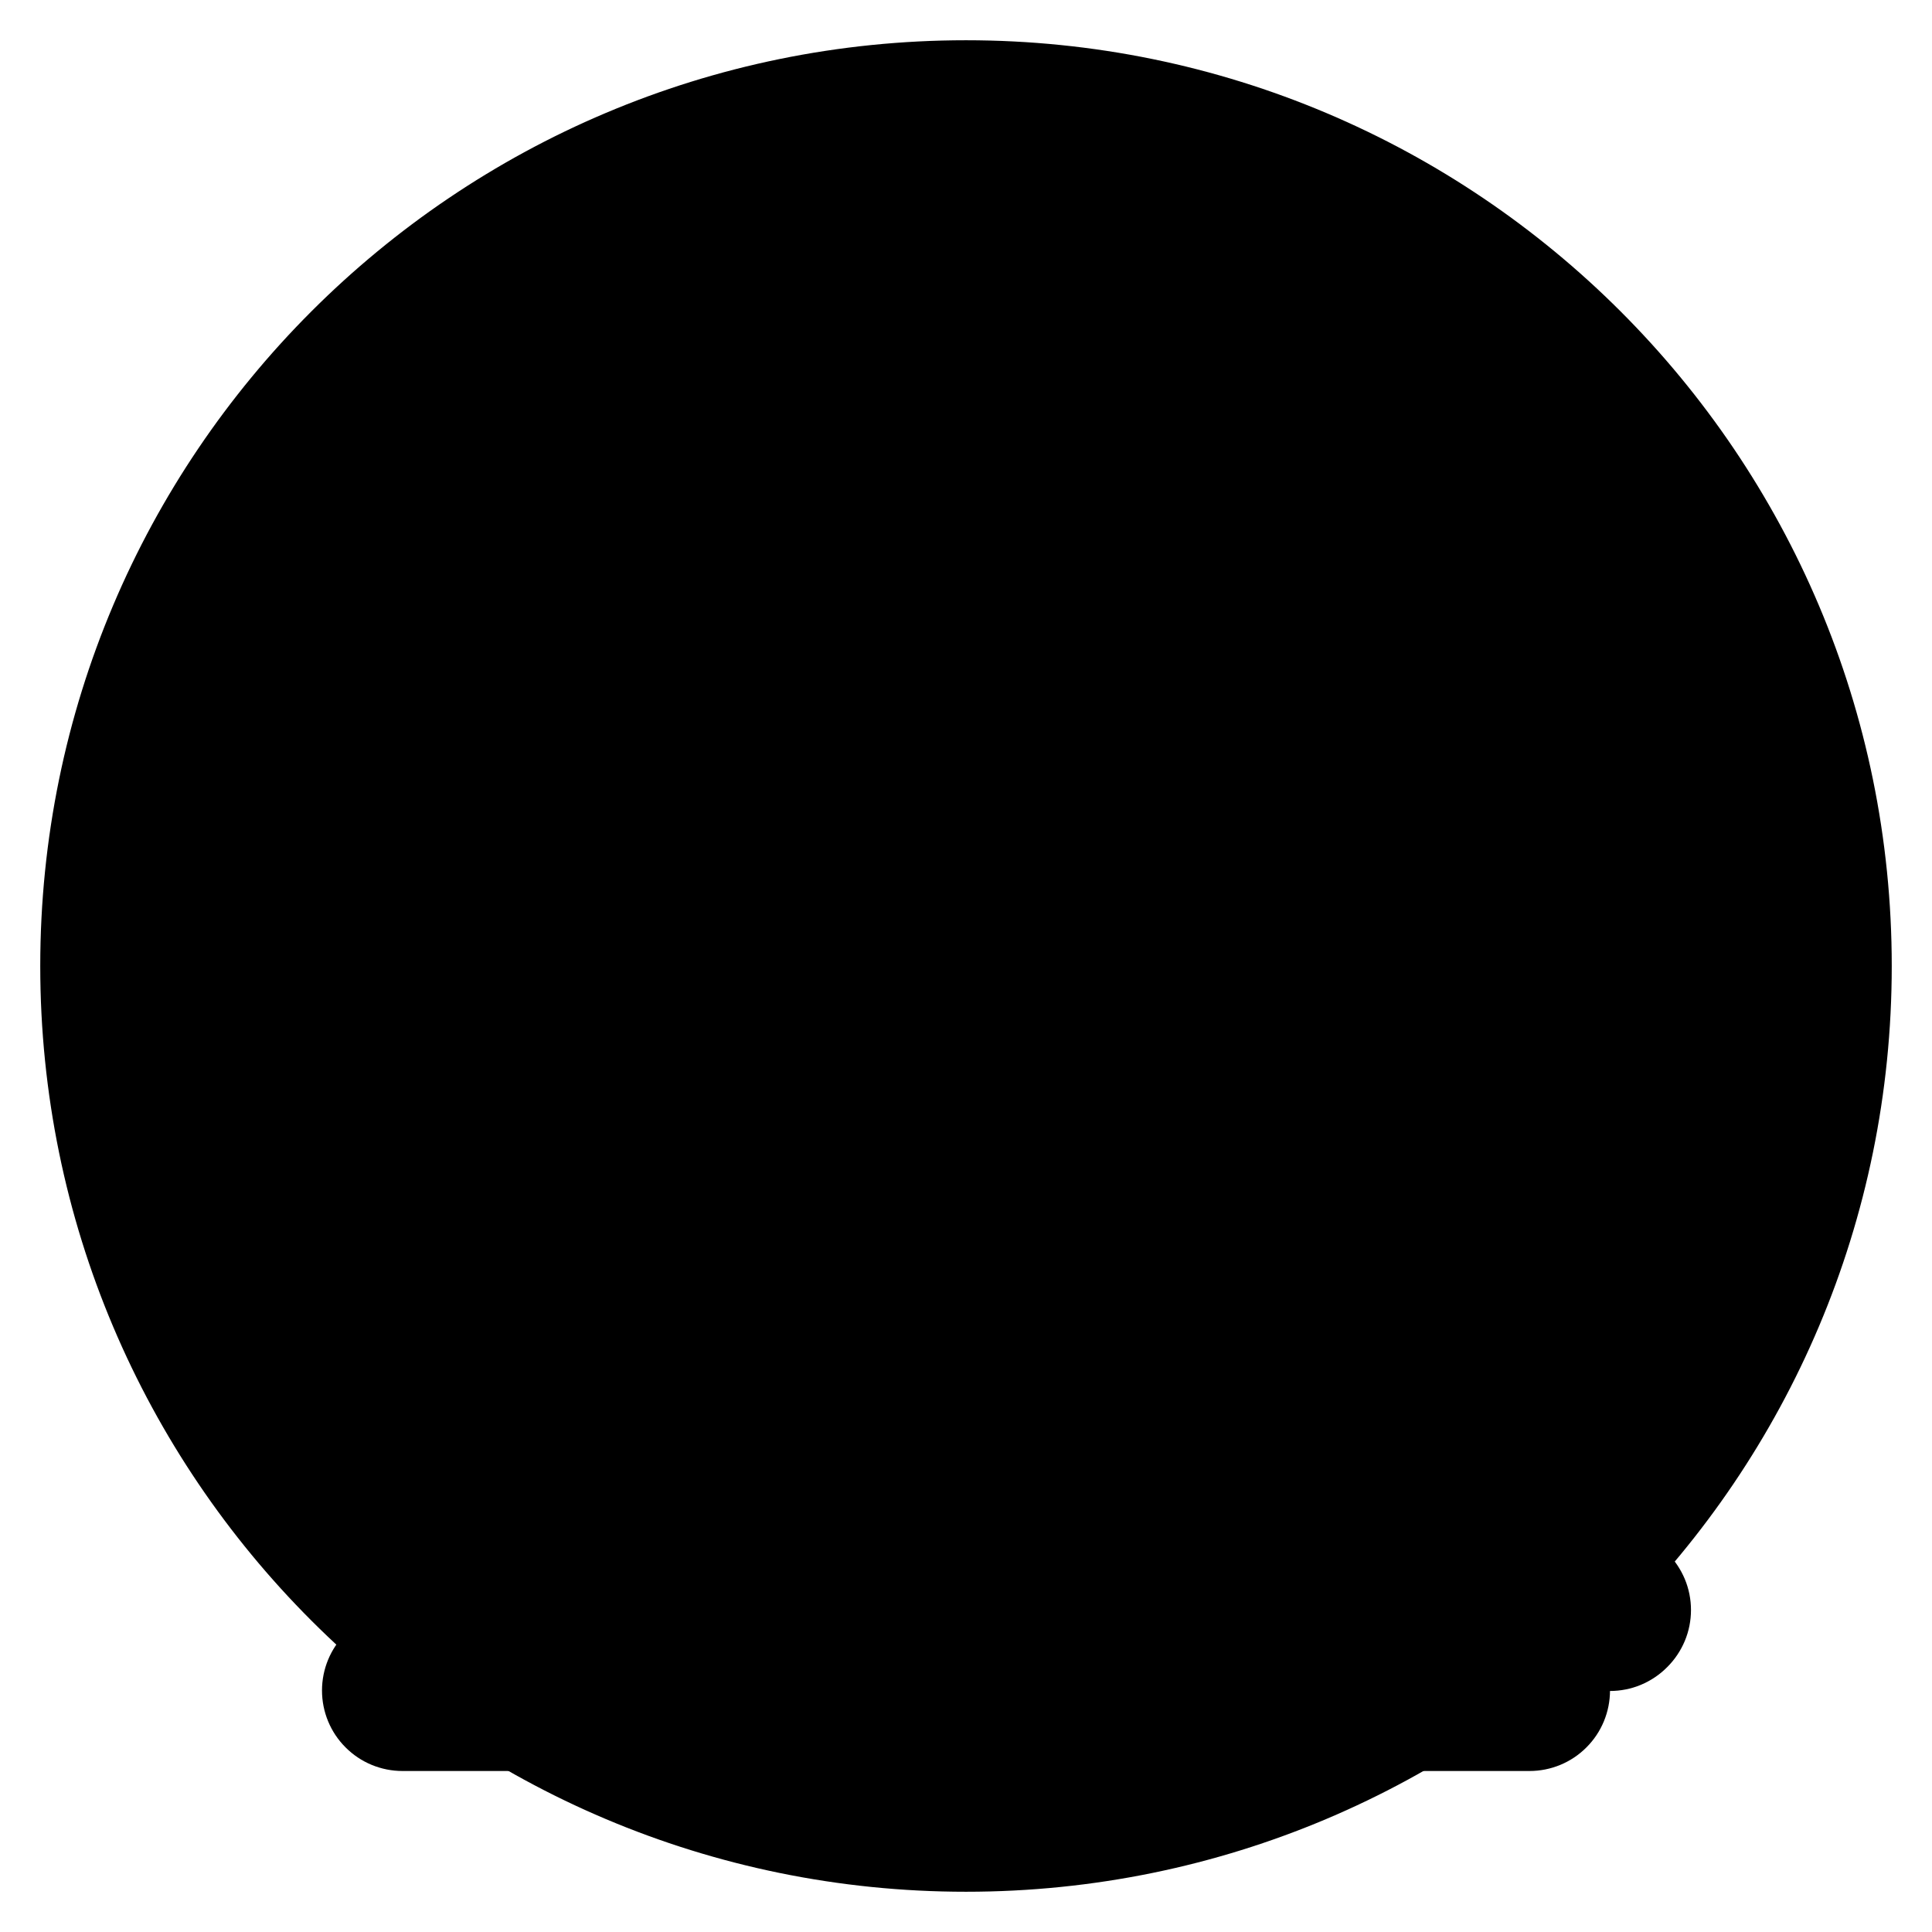
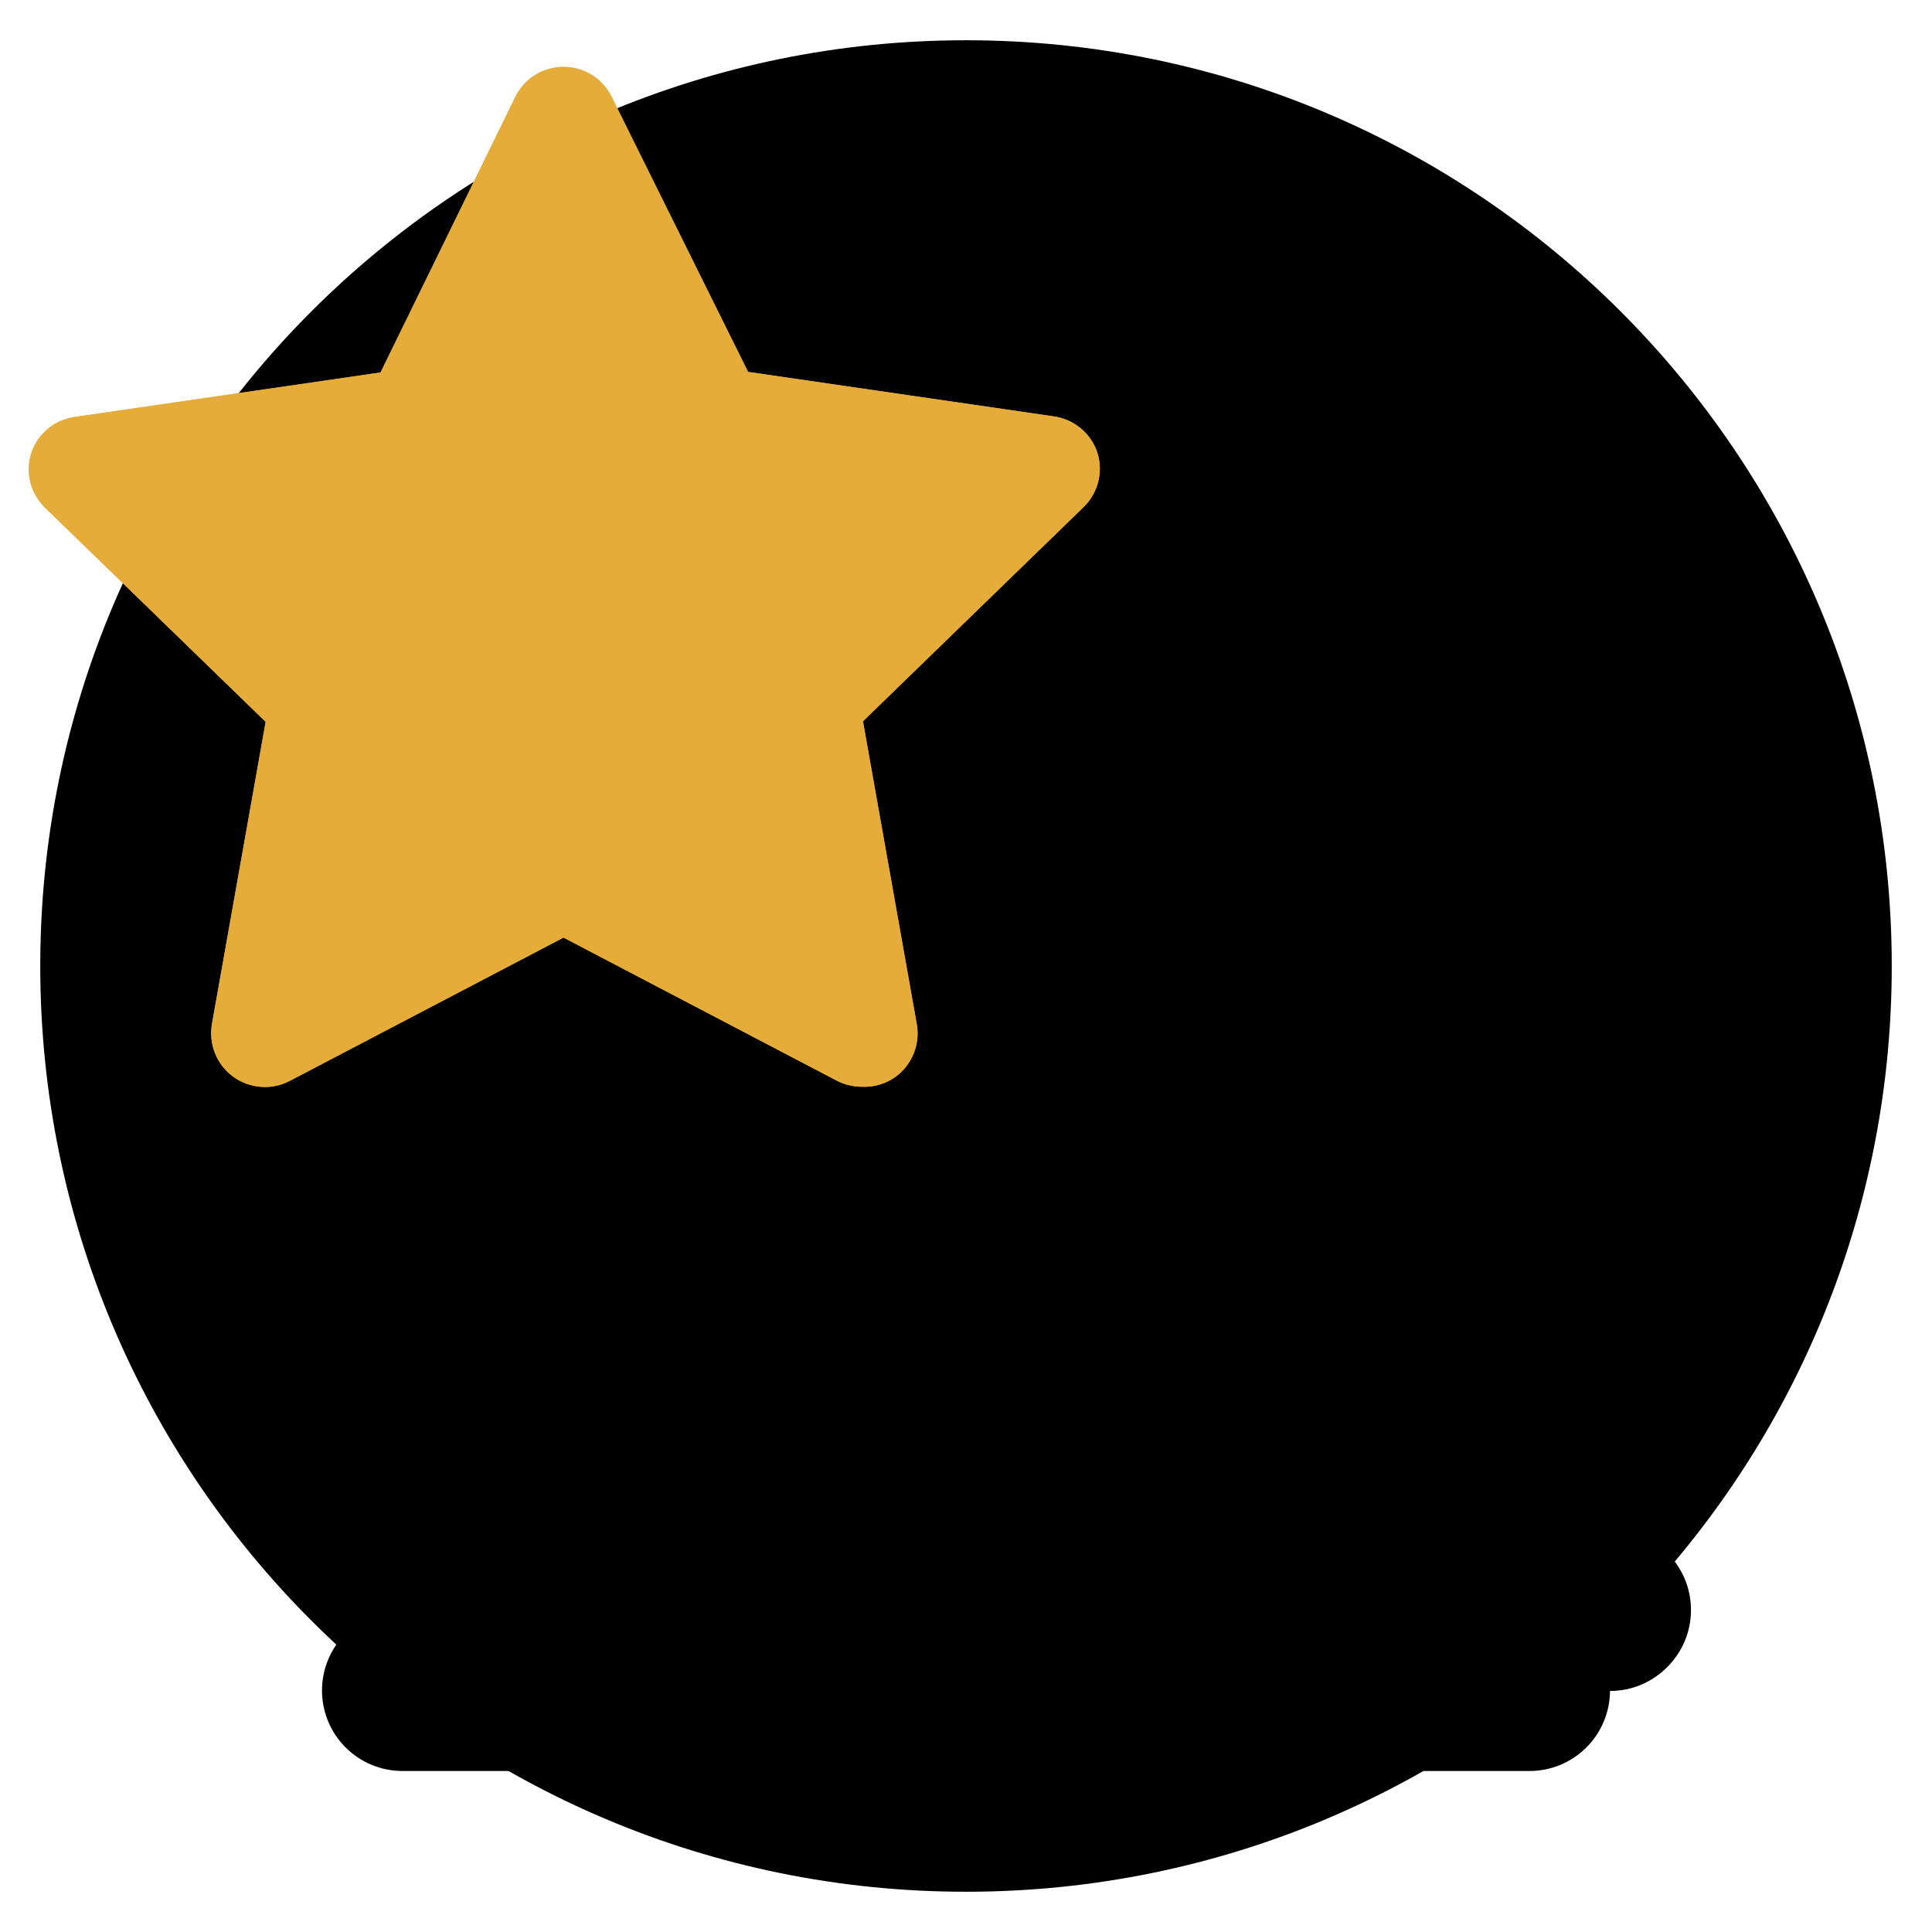
<svg xmlns="http://www.w3.org/2000/svg" width="24" height="24" viewBox="0 0 24 24">
  <g id="logOut">
    <path d="M7 6C7.265 6 7.52 5.895 7.707 5.707C7.895 5.52 8 5.265 8 5C8 4.735 7.895 4.48 7.707 4.293C7.52 4.105 7.265 4 7 4H5C4.735 4 4.48 4.105 4.293 4.293C4.105 4.48 4 4.735 4 5V19C4 19.265 4.105 19.52 4.293 19.707C4.48 19.895 4.735 20 5 20H7C7.265 20 7.52 19.895 7.707 19.707C7.895 19.52 8 19.265 8 19C8 18.735 7.895 18.48 7.707 18.293C7.52 18.105 7.265 18 7 18H6V6H7Z" fill="currentColor" />
    <path d="M20.82 11.42L18 7.42C17.847 7.204 17.615 7.058 17.355 7.013C17.094 6.968 16.826 7.028 16.61 7.18C16.502 7.256 16.41 7.352 16.339 7.464C16.268 7.575 16.221 7.7 16.198 7.83C16.176 7.96 16.18 8.093 16.209 8.222C16.239 8.351 16.293 8.473 16.37 8.58L18.09 11H10C9.735 11 9.48 11.105 9.293 11.293C9.105 11.48 9 11.735 9 12C9 12.265 9.105 12.52 9.293 12.707C9.48 12.895 9.735 13 10 13H18L16.2 15.4C16.121 15.505 16.064 15.625 16.031 15.752C15.999 15.879 15.992 16.011 16.01 16.141C16.029 16.271 16.073 16.396 16.14 16.509C16.206 16.622 16.295 16.721 16.4 16.8C16.573 16.93 16.784 17 17 17C17.155 17 17.308 16.964 17.447 16.894C17.586 16.825 17.707 16.724 17.8 16.6L20.8 12.6C20.928 12.431 20.999 12.225 21.003 12.013C21.006 11.801 20.942 11.593 20.82 11.42Z" fill="currentColor" />
  </g>
  <g id="eyeOutline">
    <path d="M21.87 11.5C21.23 10.39 17.71 4.82 11.73 5C6.2 5.14 3 10 2.13 11.5C2.042 11.652 1.996 11.825 1.996 12C1.996 12.175 2.042 12.348 2.13 12.5C2.76 13.59 6.13 19 12.02 19H12.27C17.8 18.86 21.01 14 21.87 12.5C21.958 12.348 22.004 12.175 22.004 12C22.004 11.825 21.958 11.652 21.87 11.5ZM12.22 17C7.91 17.1 5.1 13.41 4.22 12C5.22 10.39 7.83 7.1 11.83 7C16.12 6.89 18.94 10.59 19.83 12C18.8 13.61 16.22 16.9 12.22 17Z" fill="currentColor" />
    <path d="M12 8.5C11.308 8.5 10.631 8.705 10.056 9.09C9.48 9.474 9.031 10.021 8.766 10.661C8.502 11.3 8.432 12.004 8.567 12.683C8.702 13.362 9.036 13.985 9.525 14.475C10.015 14.964 10.638 15.298 11.317 15.433C11.996 15.568 12.7 15.498 13.339 15.234C13.979 14.969 14.526 14.52 14.91 13.944C15.295 13.369 15.5 12.692 15.5 12C15.5 11.072 15.131 10.181 14.475 9.525C13.819 8.869 12.928 8.5 12 8.5ZM12 13.5C11.703 13.5 11.413 13.412 11.167 13.247C10.92 13.082 10.728 12.848 10.614 12.574C10.501 12.3 10.471 11.998 10.529 11.707C10.587 11.416 10.73 11.149 10.939 10.939C11.149 10.73 11.416 10.587 11.707 10.529C11.998 10.471 12.3 10.501 12.574 10.614C12.848 10.728 13.082 10.92 13.247 11.167C13.412 11.413 13.5 11.703 13.5 12C13.5 12.398 13.342 12.779 13.061 13.061C12.779 13.342 12.398 13.5 12 13.5Z" fill="currentColor" />
  </g>
  <g id="searchOutline">
    <path d="M20.71 19.29L17.31 15.9C18.407 14.502 19.002 12.777 19 11C19 9.418 18.531 7.871 17.652 6.555C16.773 5.24 15.523 4.214 14.062 3.609C12.6 3.003 10.991 2.845 9.439 3.154C7.887 3.462 6.462 4.224 5.343 5.343C4.224 6.462 3.462 7.887 3.154 9.439C2.845 10.991 3.003 12.6 3.609 14.062C4.214 15.523 5.24 16.773 6.555 17.652C7.871 18.531 9.418 19 11 19C12.777 19.002 14.502 18.407 15.9 17.31L19.29 20.71C19.383 20.804 19.494 20.878 19.615 20.929C19.737 20.98 19.868 21.006 20 21.006C20.132 21.006 20.263 20.98 20.385 20.929C20.506 20.878 20.617 20.804 20.71 20.71C20.804 20.617 20.878 20.506 20.929 20.385C20.98 20.263 21.006 20.132 21.006 20C21.006 19.868 20.98 19.737 20.929 19.615C20.878 19.494 20.804 19.383 20.71 19.29ZM5 11C5 9.813 5.352 8.653 6.011 7.667C6.67 6.68 7.608 5.911 8.704 5.457C9.8 5.003 11.007 4.884 12.171 5.115C13.334 5.347 14.403 5.918 15.243 6.757C16.082 7.596 16.653 8.666 16.885 9.829C17.116 10.993 16.997 12.2 16.543 13.296C16.089 14.393 15.32 15.329 14.333 15.989C13.347 16.648 12.187 17 11 17C9.409 17 7.883 16.368 6.757 15.243C5.632 14.117 5 12.591 5 11Z" fill="currentColor" />
  </g>
  <g id="closeOutline">
    <path d="M13.41 12L17.71 7.71C17.898 7.522 18.004 7.266 18.004 7C18.004 6.734 17.898 6.478 17.71 6.29C17.522 6.102 17.266 5.996 17 5.996C16.734 5.996 16.478 6.102 16.29 6.29L12 10.59L7.71 6.29C7.522 6.102 7.266 5.996 7 5.996C6.734 5.996 6.478 6.102 6.29 6.29C6.102 6.478 5.996 6.734 5.996 7C5.996 7.266 6.102 7.522 6.29 7.71L10.59 12L6.29 16.29C6.196 16.383 6.122 16.494 6.071 16.615C6.02 16.737 5.994 16.868 5.994 17C5.994 17.132 6.02 17.263 6.071 17.385C6.122 17.506 6.196 17.617 6.29 17.71C6.383 17.804 6.494 17.878 6.615 17.929C6.737 17.98 6.868 18.006 7 18.006C7.132 18.006 7.263 17.98 7.385 17.929C7.506 17.878 7.617 17.804 7.71 17.71L12 13.41L16.29 17.71C16.383 17.804 16.494 17.878 16.615 17.929C16.737 17.98 16.868 18.006 17 18.006C17.132 18.006 17.263 17.98 17.385 17.929C17.506 17.878 17.617 17.804 17.71 17.71C17.804 17.617 17.878 17.506 17.929 17.385C17.98 17.263 18.006 17.132 18.006 17C18.006 16.868 17.98 16.737 17.929 16.615C17.878 16.494 17.804 16.383 17.71 16.29L13.41 12Z" fill="currentColor" />
  </g>
  <g id="editOutline">
    <path d="M19 20H5C4.735 20 4.48 20.105 4.293 20.293C4.105 20.48 4 20.735 4 21C4 21.265 4.105 21.52 4.293 21.707C4.48 21.895 4.735 22 5 22H19C19.265 22 19.52 21.895 19.707 21.707C19.895 21.52 20 21.265 20 21C20 20.735 19.895 20.48 19.707 20.293C19.52 20.105 19.265 20 19 20Z" fill="currentColor" />
    <path d="M5 18H5.09L9.26 17.62C9.717 17.575 10.144 17.373 10.47 17.05L19.47 8.05C19.819 7.681 20.008 7.189 19.995 6.681C19.982 6.173 19.768 5.691 19.4 5.34L16.66 2.6C16.302 2.264 15.834 2.071 15.343 2.058C14.853 2.046 14.375 2.213 14 2.53L5 11.53C4.677 11.856 4.476 12.283 4.43 12.74L4 16.91C3.987 17.056 4.006 17.204 4.056 17.342C4.106 17.481 4.186 17.606 4.29 17.71C4.383 17.803 4.494 17.876 4.616 17.926C4.738 17.976 4.868 18.001 5 18ZM15.27 4L18 6.73L16 8.68L13.32 6L15.27 4ZM6.37 12.91L12 7.32L14.7 10.02L9.1 15.62L6.1 15.9L6.37 12.91Z" fill="currentColor" />
  </g>
  <g id="group1399">
    <circle cx="12" cy="12" r="11" stroke="currentColor" />
    <path d="M12 13C12.552 13 13 12.552 13 12C13 11.448 12.552 11 12 11C11.448 11 11 11.448 11 12C11 12.552 11.448 13 12 13Z" fill="currentColor" />
    <path d="M12 9.5C12.552 9.5 13 9.052 13 8.5C13 7.948 12.552 7.5 12 7.5C11.448 7.5 11 7.948 11 8.5C11 9.052 11.448 9.5 12 9.5Z" fill="currentColor" />
    <path d="M12 16.5C12.552 16.5 13 16.052 13 15.5C13 14.948 12.552 14.5 12 14.5C11.448 14.5 11 14.948 11 15.5C11 16.052 11.448 16.5 12 16.5Z" fill="currentColor" />
  </g>
  <g id="personOutline">
    <path d="M12 11C12.791 11 13.565 10.765 14.222 10.326C14.88 9.886 15.393 9.262 15.695 8.531C15.998 7.8 16.078 6.996 15.923 6.22C15.769 5.444 15.388 4.731 14.828 4.172C14.269 3.612 13.556 3.231 12.78 3.077C12.004 2.923 11.2 3.002 10.469 3.304C9.738 3.607 9.114 4.12 8.674 4.778C8.235 5.436 8 6.209 8 7C8 8.061 8.421 9.078 9.172 9.828C9.922 10.579 10.939 11 12 11ZM12 5C12.396 5 12.782 5.117 13.111 5.337C13.44 5.557 13.696 5.869 13.848 6.235C13.999 6.6 14.039 7.002 13.962 7.39C13.884 7.778 13.694 8.135 13.414 8.414C13.134 8.694 12.778 8.884 12.39 8.962C12.002 9.039 11.6 8.999 11.235 8.848C10.869 8.696 10.557 8.44 10.337 8.111C10.117 7.782 10 7.396 10 7C10 6.47 10.211 5.961 10.586 5.586C10.961 5.211 11.47 5 12 5Z" fill="currentColor" />
    <path d="M12 13C10.143 13 8.363 13.738 7.05 15.05C5.737 16.363 5 18.143 5 20C5 20.265 5.105 20.52 5.293 20.707C5.48 20.895 5.735 21 6 21C6.265 21 6.52 20.895 6.707 20.707C6.895 20.52 7 20.265 7 20C7 18.674 7.527 17.402 8.464 16.465C9.402 15.527 10.674 15 12 15C13.326 15 14.598 15.527 15.536 16.465C16.473 17.402 17 18.674 17 20C17 20.265 17.105 20.52 17.293 20.707C17.48 20.895 17.735 21 18 21C18.265 21 18.52 20.895 18.707 20.707C18.895 20.52 19 20.265 19 20C19 18.143 18.262 16.363 16.95 15.05C15.637 13.738 13.857 13 12 13Z" fill="currentColor" />
  </g>
  <g id="playCircleOutline">
    <path d="M12 2C10.022 2 8.089 2.586 6.444 3.685C4.8 4.784 3.518 6.346 2.761 8.173C2.004 10 1.806 12.011 2.192 13.951C2.578 15.891 3.53 17.672 4.929 19.071C6.327 20.47 8.109 21.422 10.049 21.808C11.989 22.194 14 21.996 15.827 21.239C17.654 20.482 19.216 19.2 20.315 17.556C21.413 15.911 22 13.978 22 12C22 10.687 21.741 9.386 21.239 8.173C20.736 6.96 20 5.858 19.071 4.929C18.142 4 17.04 3.264 15.827 2.761C14.614 2.259 13.313 2 12 2ZM12 20C10.418 20 8.871 19.531 7.555 18.652C6.24 17.773 5.214 16.523 4.609 15.062C4.003 13.6 3.845 11.991 4.154 10.439C4.462 8.887 5.224 7.462 6.343 6.343C7.462 5.224 8.887 4.462 10.439 4.154C11.991 3.845 13.6 4.003 15.062 4.609C16.523 5.214 17.773 6.24 18.652 7.555C19.531 8.871 20 10.418 20 12C20 14.122 19.157 16.157 17.657 17.657C16.157 19.157 14.122 20 12 20Z" fill="currentColor" />
    <path d="M12.34 7.45C12.095 7.224 11.789 7.075 11.46 7.022C11.131 6.969 10.794 7.013 10.49 7.15C10.195 7.269 9.942 7.474 9.764 7.737C9.586 8.001 9.491 8.312 9.49 8.63V15.37C9.491 15.688 9.586 15.999 9.764 16.262C9.942 16.526 10.195 16.731 10.49 16.85C10.707 16.948 10.942 17 11.18 17C11.609 16.998 12.022 16.838 12.34 16.55L16 13.18C16.164 13.03 16.294 12.848 16.384 12.645C16.473 12.441 16.52 12.222 16.52 12C16.52 11.778 16.473 11.559 16.384 11.355C16.294 11.152 16.164 10.97 16 10.82L12.34 7.45ZM11.5 14.6V9.4L14.31 12L11.5 14.6Z" fill="currentColor" />
  </g>
  <g id="trashOutline">
    <path d="M21 6H16V4.33C15.976 3.69 15.7 3.085 15.232 2.648C14.763 2.212 14.14 1.978 13.5 2H10.5C9.86 1.978 9.237 2.212 8.768 2.648C8.3 3.085 8.023 3.69 8 4.33V6H3C2.735 6 2.48 6.105 2.293 6.293C2.105 6.48 2 6.735 2 7C2 7.265 2.105 7.52 2.293 7.707C2.48 7.895 2.735 8 3 8H4V19C4 19.796 4.316 20.559 4.879 21.121C5.441 21.684 6.204 22 7 22H17C17.796 22 18.559 21.684 19.121 21.121C19.684 20.559 20 19.796 20 19V8H21C21.265 8 21.52 7.895 21.707 7.707C21.895 7.52 22 7.265 22 7C22 6.735 21.895 6.48 21.707 6.293C21.52 6.105 21.265 6 21 6ZM10 4.33C10 4.17 10.21 4 10.5 4H13.5C13.79 4 14 4.17 14 4.33V6H10V4.33ZM18 19C18 19.265 17.895 19.52 17.707 19.707C17.52 19.895 17.265 20 17 20H7C6.735 20 6.48 19.895 6.293 19.707C6.105 19.52 6 19.265 6 19V8H18V19Z" fill="currentColor" />
  </g>
  <g id="arrowUp">
    <path d="M19.542 14.514C19.542 14.748 19.461 14.974 19.312 15.154C19.228 15.255 19.125 15.339 19.008 15.4C18.892 15.462 18.765 15.5 18.634 15.512C18.503 15.524 18.37 15.51 18.245 15.471C18.119 15.432 18.003 15.368 17.902 15.284L12.542 10.804L7.172 15.124C7.069 15.207 6.952 15.269 6.825 15.307C6.699 15.344 6.566 15.356 6.435 15.342C6.304 15.328 6.177 15.289 6.062 15.226C5.946 15.162 5.844 15.077 5.762 14.974C5.671 14.871 5.602 14.749 5.56 14.618C5.518 14.487 5.503 14.348 5.518 14.211C5.532 14.074 5.574 13.942 5.642 13.822C5.71 13.702 5.801 13.597 5.912 13.514L11.912 8.684C12.091 8.537 12.315 8.457 12.547 8.457C12.778 8.457 13.003 8.537 13.182 8.684L19.182 13.684C19.303 13.784 19.398 13.912 19.461 14.056C19.523 14.2 19.551 14.357 19.542 14.514Z" fill="currentColor" />
  </g>
+   <g id="filledStar">
+     <path d="M10.707 13.5C10.6 13.5 10.495 13.475 10.4 13.427L7 11.647L3.6 13.427C3.49 13.485 3.365 13.511 3.241 13.501C3.116 13.492 2.997 13.448 2.896 13.375C2.796 13.301 2.718 13.201 2.671 13.085C2.625 12.969 2.612 12.843 2.633 12.72L3.3 8.967L0.553 6.3C0.468 6.214 0.407 6.107 0.377 5.99C0.348 5.872 0.351 5.749 0.387 5.633C0.425 5.515 0.496 5.41 0.592 5.329C0.687 5.249 0.803 5.198 0.927 5.18L4.727 4.627L6.4 1.207C6.455 1.094 6.54 0.999 6.646 0.932C6.752 0.866 6.875 0.831 7 0.831C7.125 0.831 7.248 0.866 7.354 0.932C7.46 0.999 7.545 1.094 7.6 1.207L9.293 4.62L13.093 5.173C13.217 5.191 13.333 5.243 13.428 5.323C13.524 5.403 13.595 5.508 13.633 5.627C13.669 5.742 13.672 5.866 13.643 5.983C13.613 6.101 13.552 6.208 13.467 6.293L10.72 8.96L11.387 12.713C11.411 12.838 11.398 12.967 11.351 13.086C11.303 13.204 11.223 13.306 11.12 13.38C10.999 13.465 10.854 13.507 10.707 13.5Z" fill="#E6AC39" />
+   </g>
+   <g id="notFilledStar">
+     <path d="M10.707 13.5C10.6 13.5 10.495 13.475 10.4 13.427L7 11.647L3.6 13.427C3.49 13.485 3.365 13.511 3.241 13.501C3.116 13.492 2.997 13.448 2.896 13.375C2.796 13.301 2.718 13.201 2.671 13.085C2.625 12.969 2.612 12.843 2.633 12.72L3.3 8.967L0.553 6.3C0.468 6.214 0.407 6.107 0.377 5.99C0.348 5.872 0.351 5.749 0.387 5.633C0.425 5.515 0.496 5.41 0.592 5.329C0.687 5.249 0.803 5.198 0.927 5.18L4.727 4.627L6.4 1.207C6.455 1.094 6.54 0.999 6.646 0.932C6.752 0.866 6.875 0.831 7 0.831C7.125 0.831 7.248 0.866 7.354 0.932C7.46 0.999 7.545 1.094 7.6 1.207L9.293 4.62L13.093 5.173C13.217 5.191 13.333 5.243 13.428 5.323C13.524 5.403 13.595 5.508 13.633 5.627C13.669 5.742 13.672 5.866 13.643 5.983C13.613 6.101 13.552 6.208 13.467 6.293L10.72 8.96L11.387 12.713C11.411 12.838 11.398 12.967 11.351 13.086C11.303 13.204 11.223 13.306 11.12 13.38C10.999 13.465 10.854 13.507 10.707 13.5ZM7 10.233C7.107 10.231 7.213 10.256 7.307 10.307L9.82 11.64L9.34 8.833C9.321 8.726 9.329 8.616 9.363 8.513C9.397 8.409 9.455 8.316 9.533 8.24L11.533 6.287L8.733 5.873C8.631 5.853 8.534 5.808 8.452 5.743C8.37 5.678 8.304 5.595 8.26 5.5L7 3L5.74 5.5C5.692 5.596 5.621 5.679 5.534 5.741C5.447 5.804 5.346 5.845 5.24 5.86L2.44 6.273L4.44 8.227C4.518 8.302 4.577 8.396 4.61 8.499C4.644 8.603 4.652 8.713 4.633 8.82L4.153 11.593L6.667 10.26C6.773 10.22 6.889 10.211 7 10.233Z" fill="#E6AC39" />
+   </g>
</svg>
